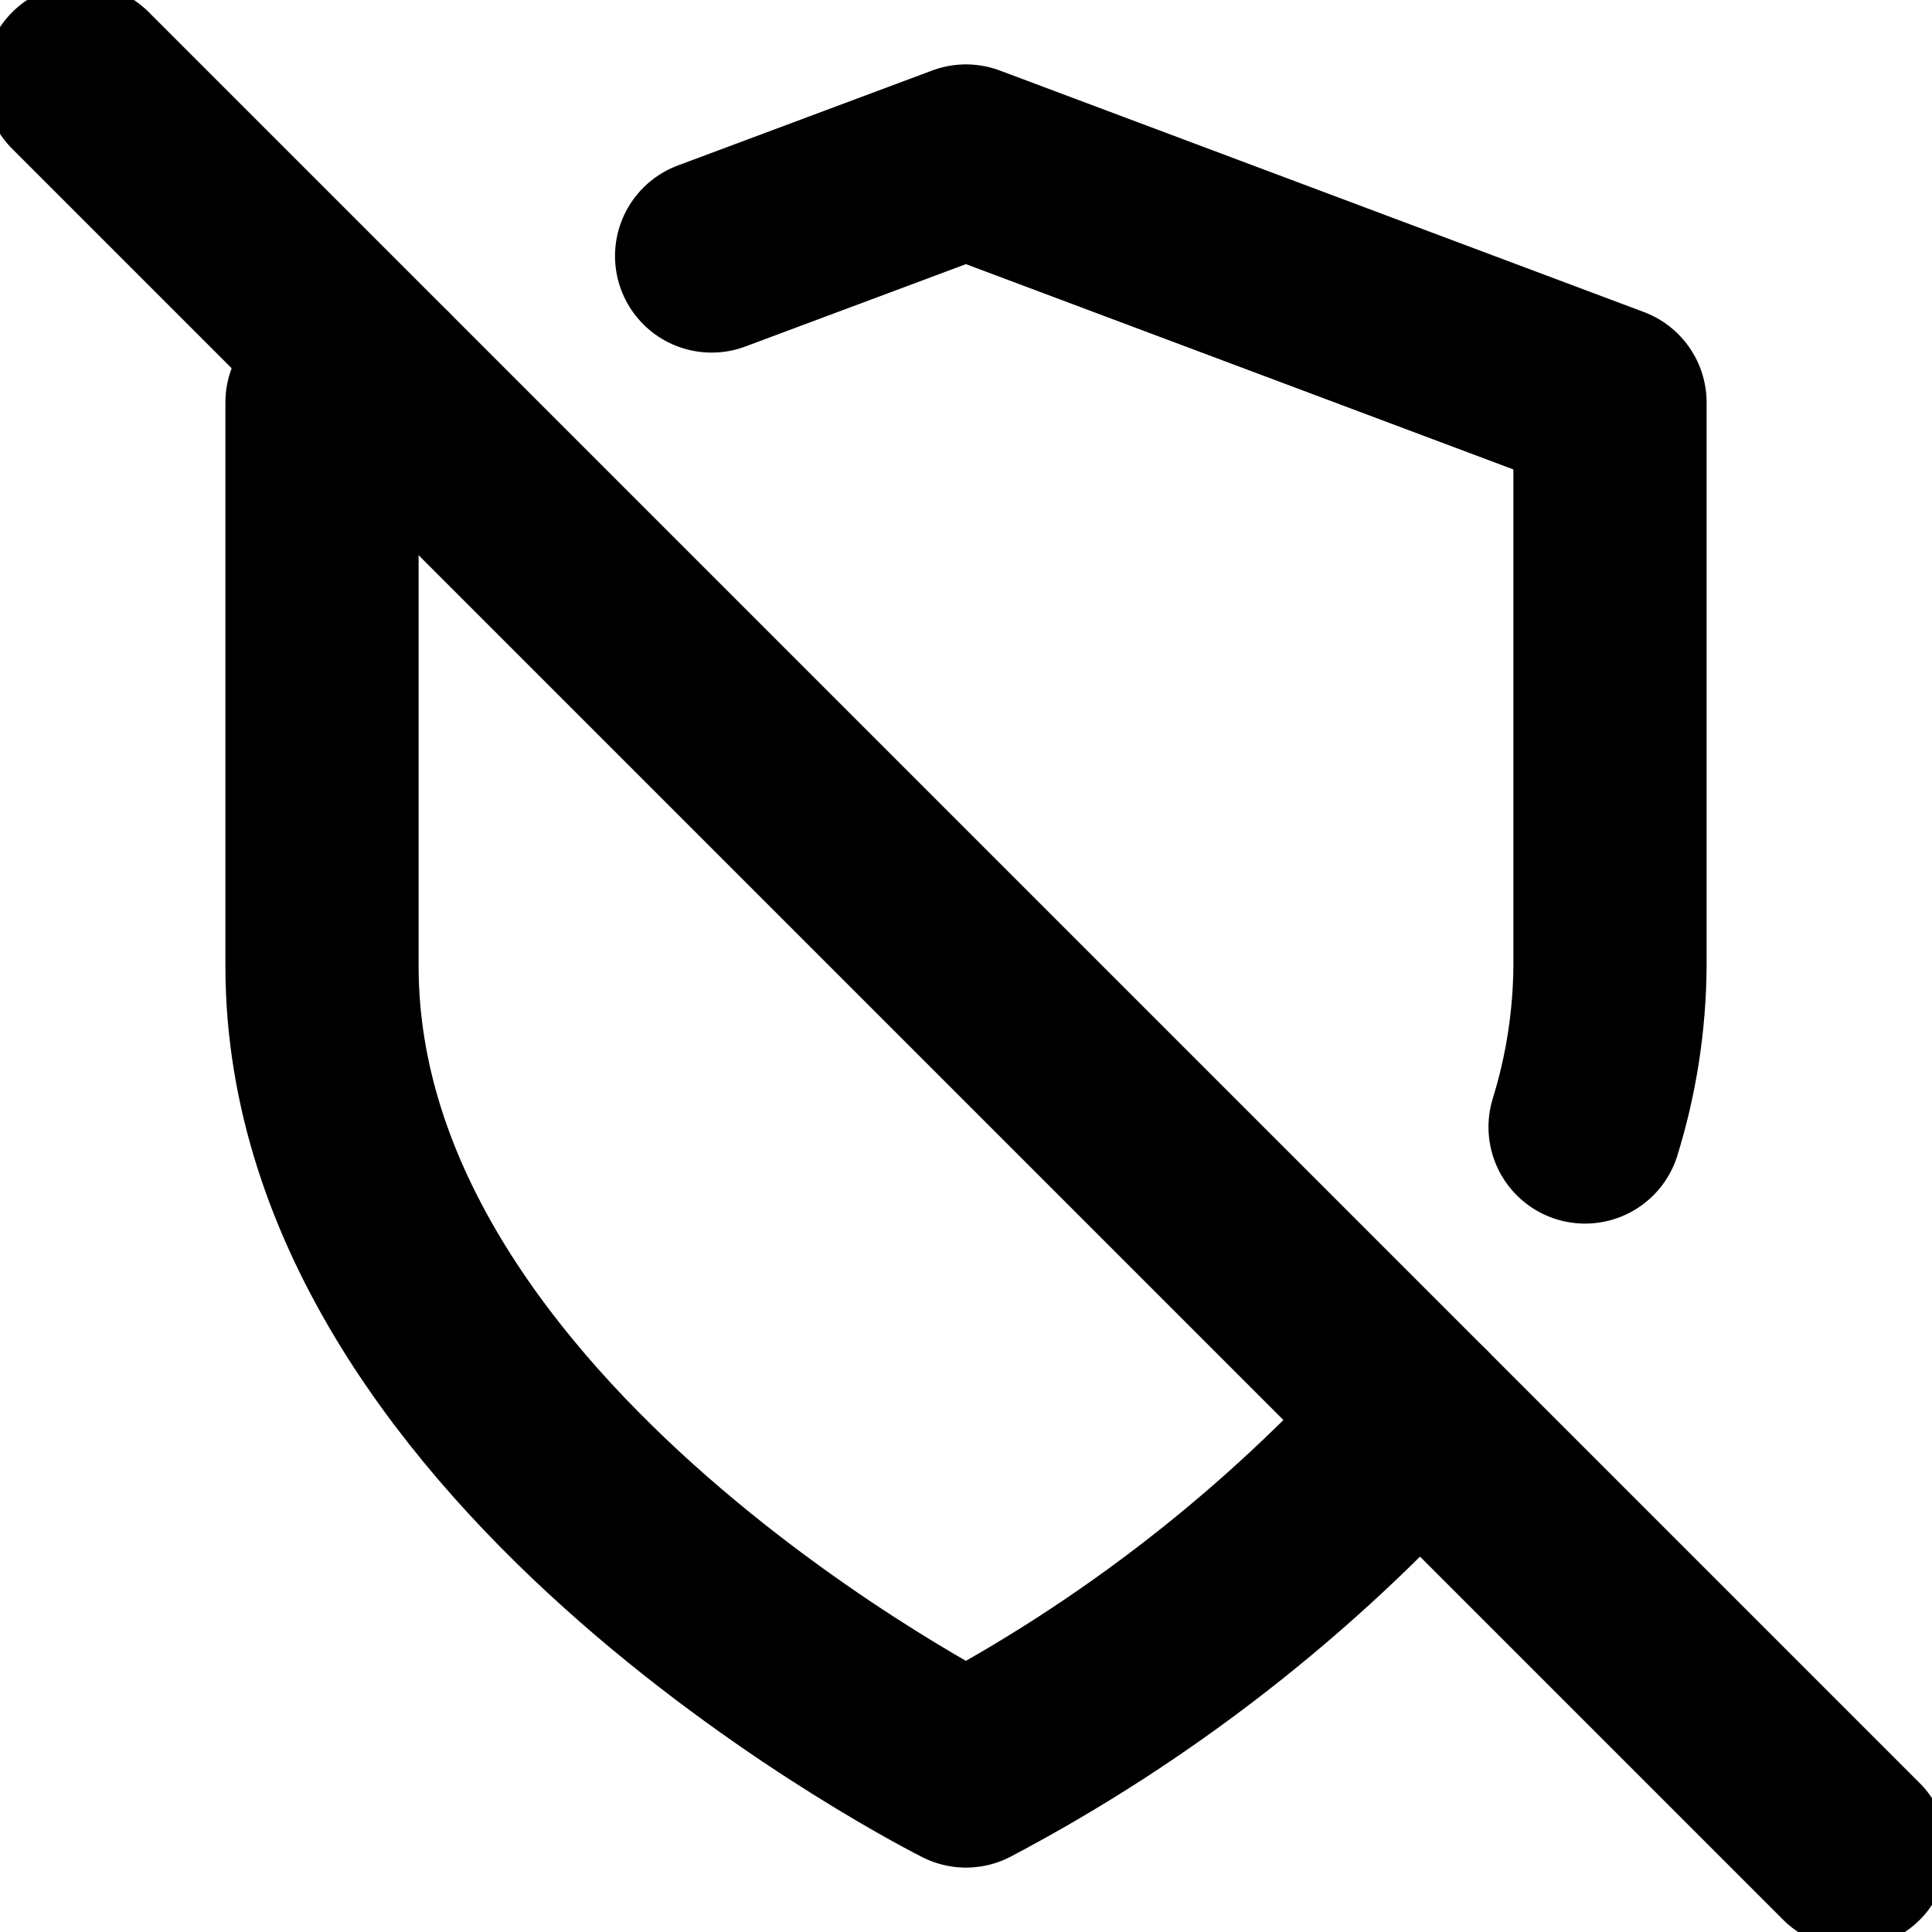
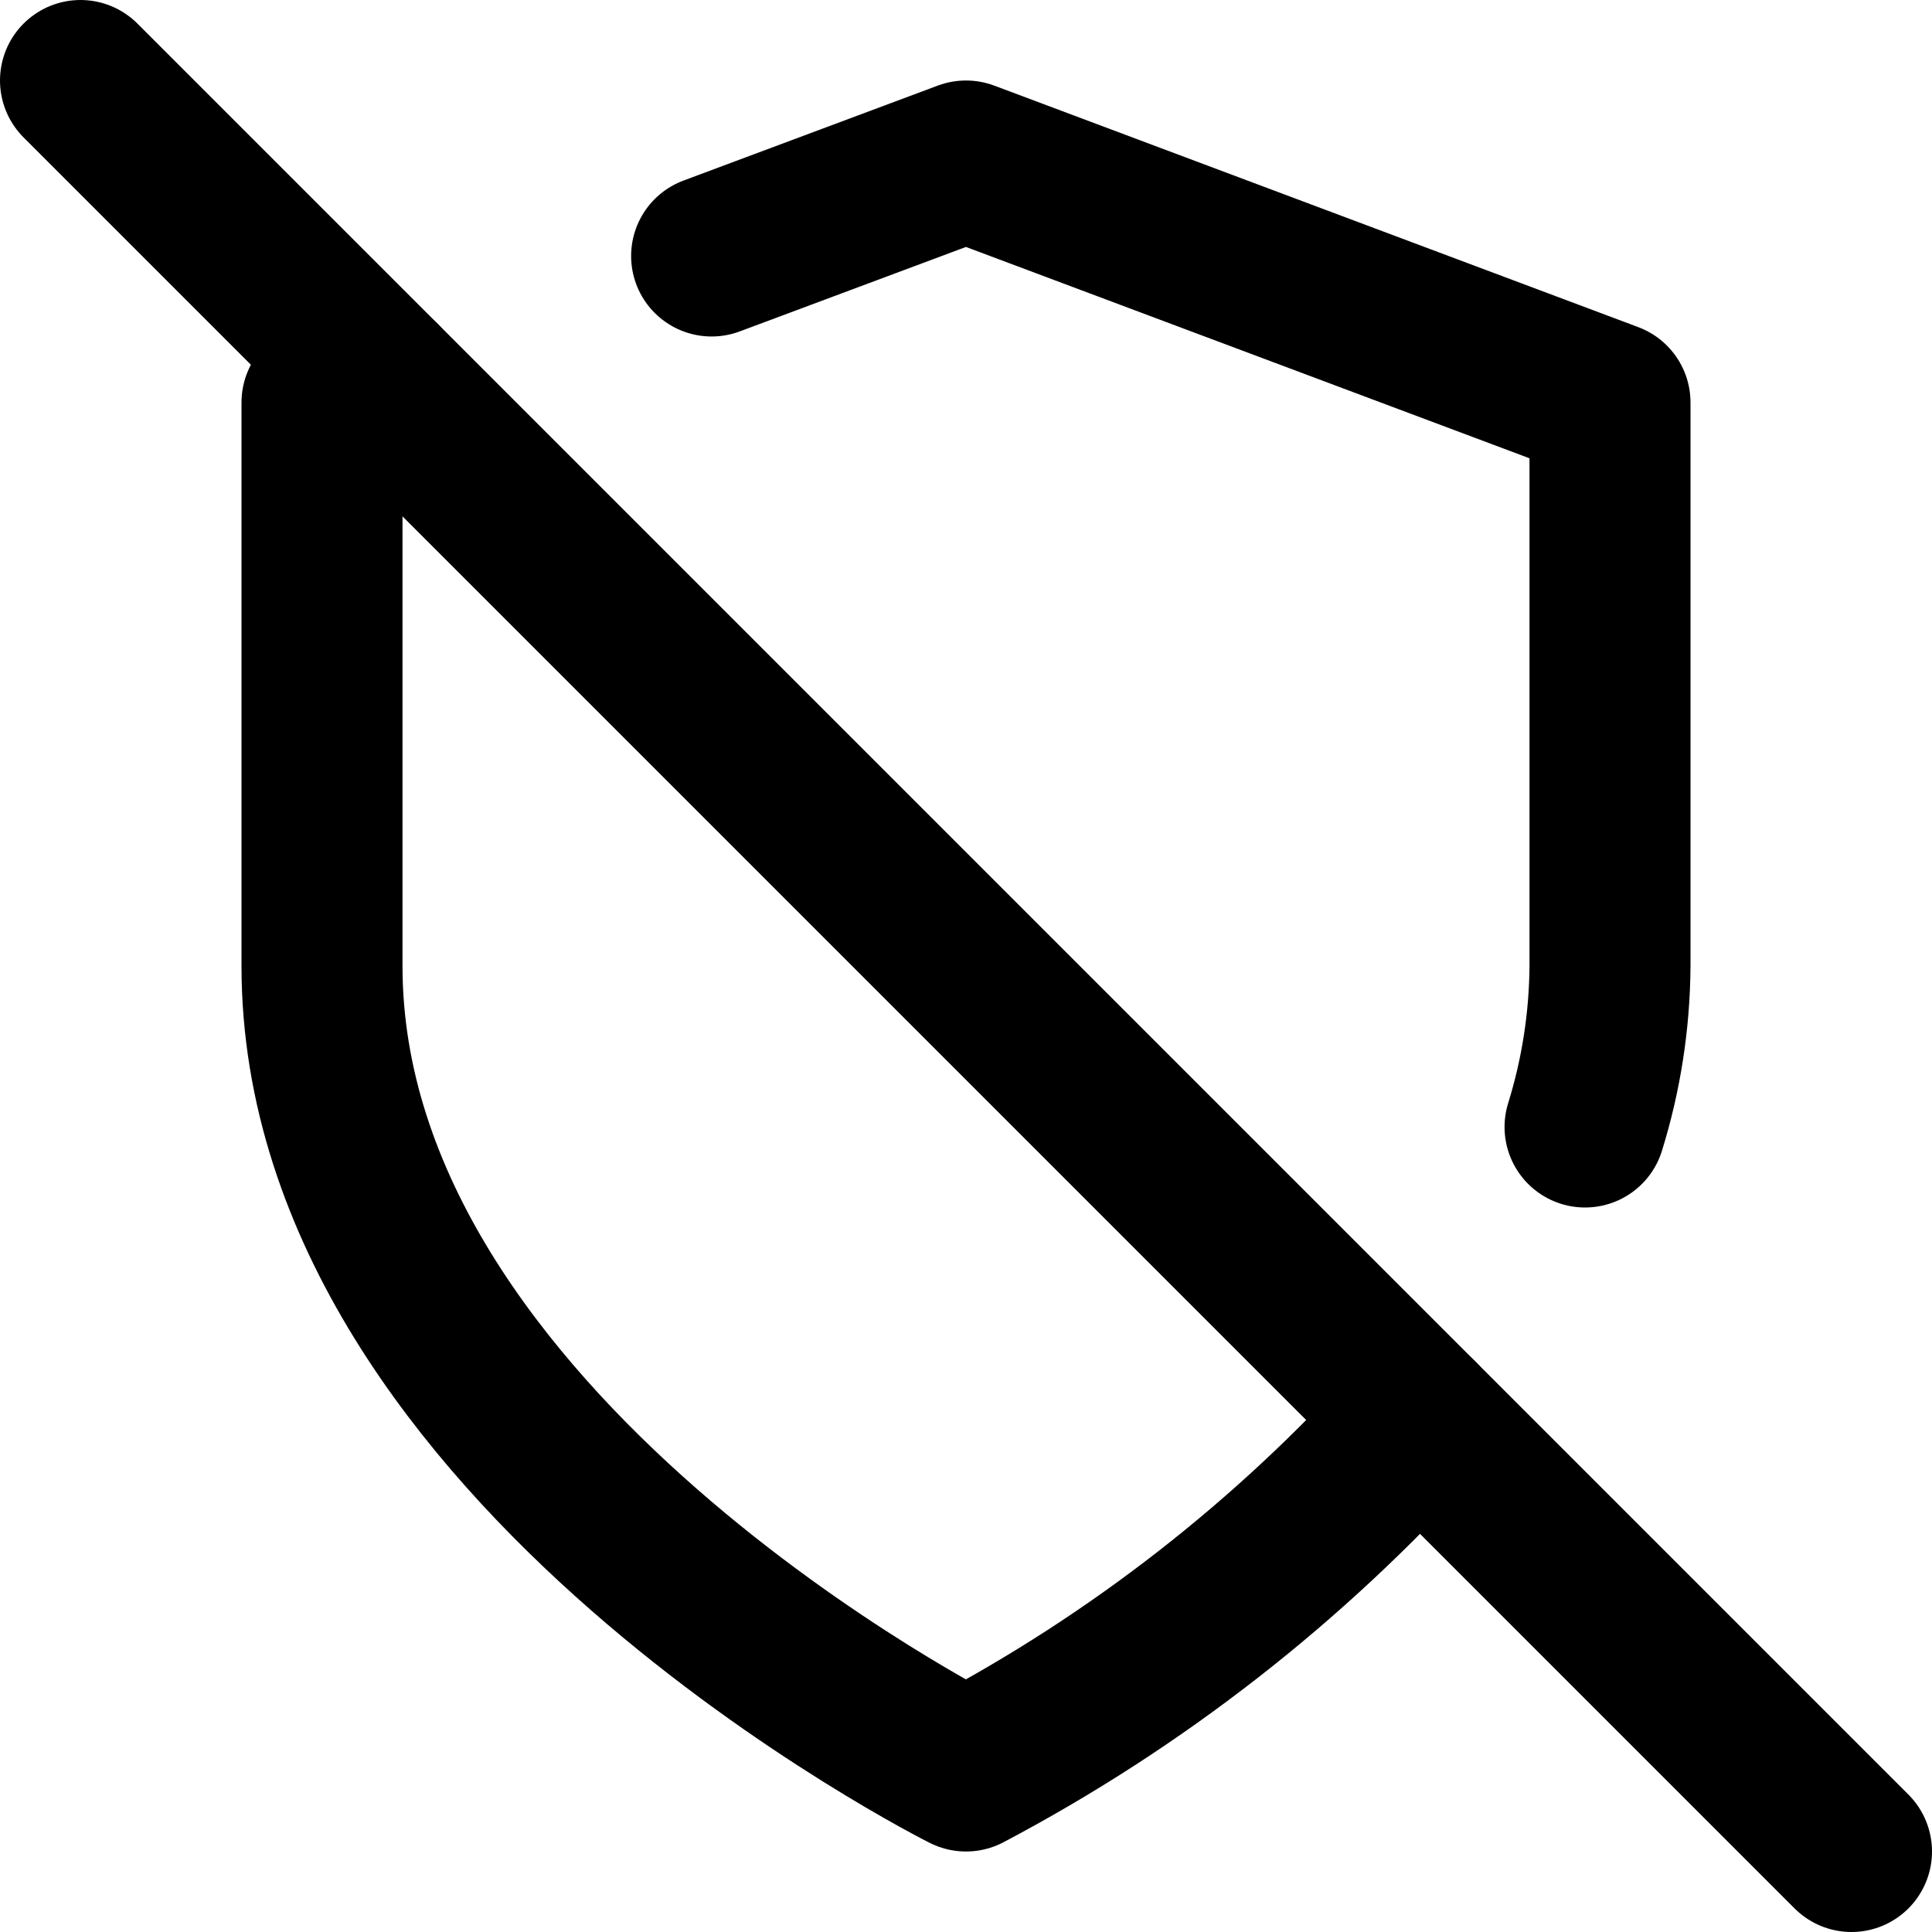
- <svg xmlns="http://www.w3.org/2000/svg" width="30" height="30" viewBox="0 0 30 30" fill="none">
-   <path d="M24.613 17.5C24.864 16.69 24.994 15.848 25 15V6.25L15 2.5L11.05 3.975" stroke="currentColor" stroke-width="3" stroke-linecap="round" stroke-linejoin="round" />
-   <path d="M5.912 5.913L5 6.25V15C5 22.5 15 27.5 15 27.5C17.646 26.104 20.025 24.25 22.025 22.025" stroke="currentColor" stroke-width="3" stroke-linecap="round" stroke-linejoin="round" />
-   <path d="M1.25 1.25L28.75 28.75" stroke="currentColor" stroke-width="3" stroke-linecap="round" stroke-linejoin="round" />
+ <svg xmlns="http://www.w3.org/2000/svg" width="24" height="24" viewBox="0 0 24 24" fill="none" stroke="currentColor" stroke-width="2" stroke-linecap="round" stroke-linejoin="round" class="feather feather-shield-off">
+   <path d="M19.69 14a6.9 6.9 0 0 0 .31-2V5l-8-3-3.16 1.18" />
+   <path d="M4.73 4.73L4 5v7c0 6 8 10 8 10a20.29 20.29 0 0 0 5.62-4.38" />
+   <line x1="1" y1="1" x2="23" y2="23" />
</svg>
